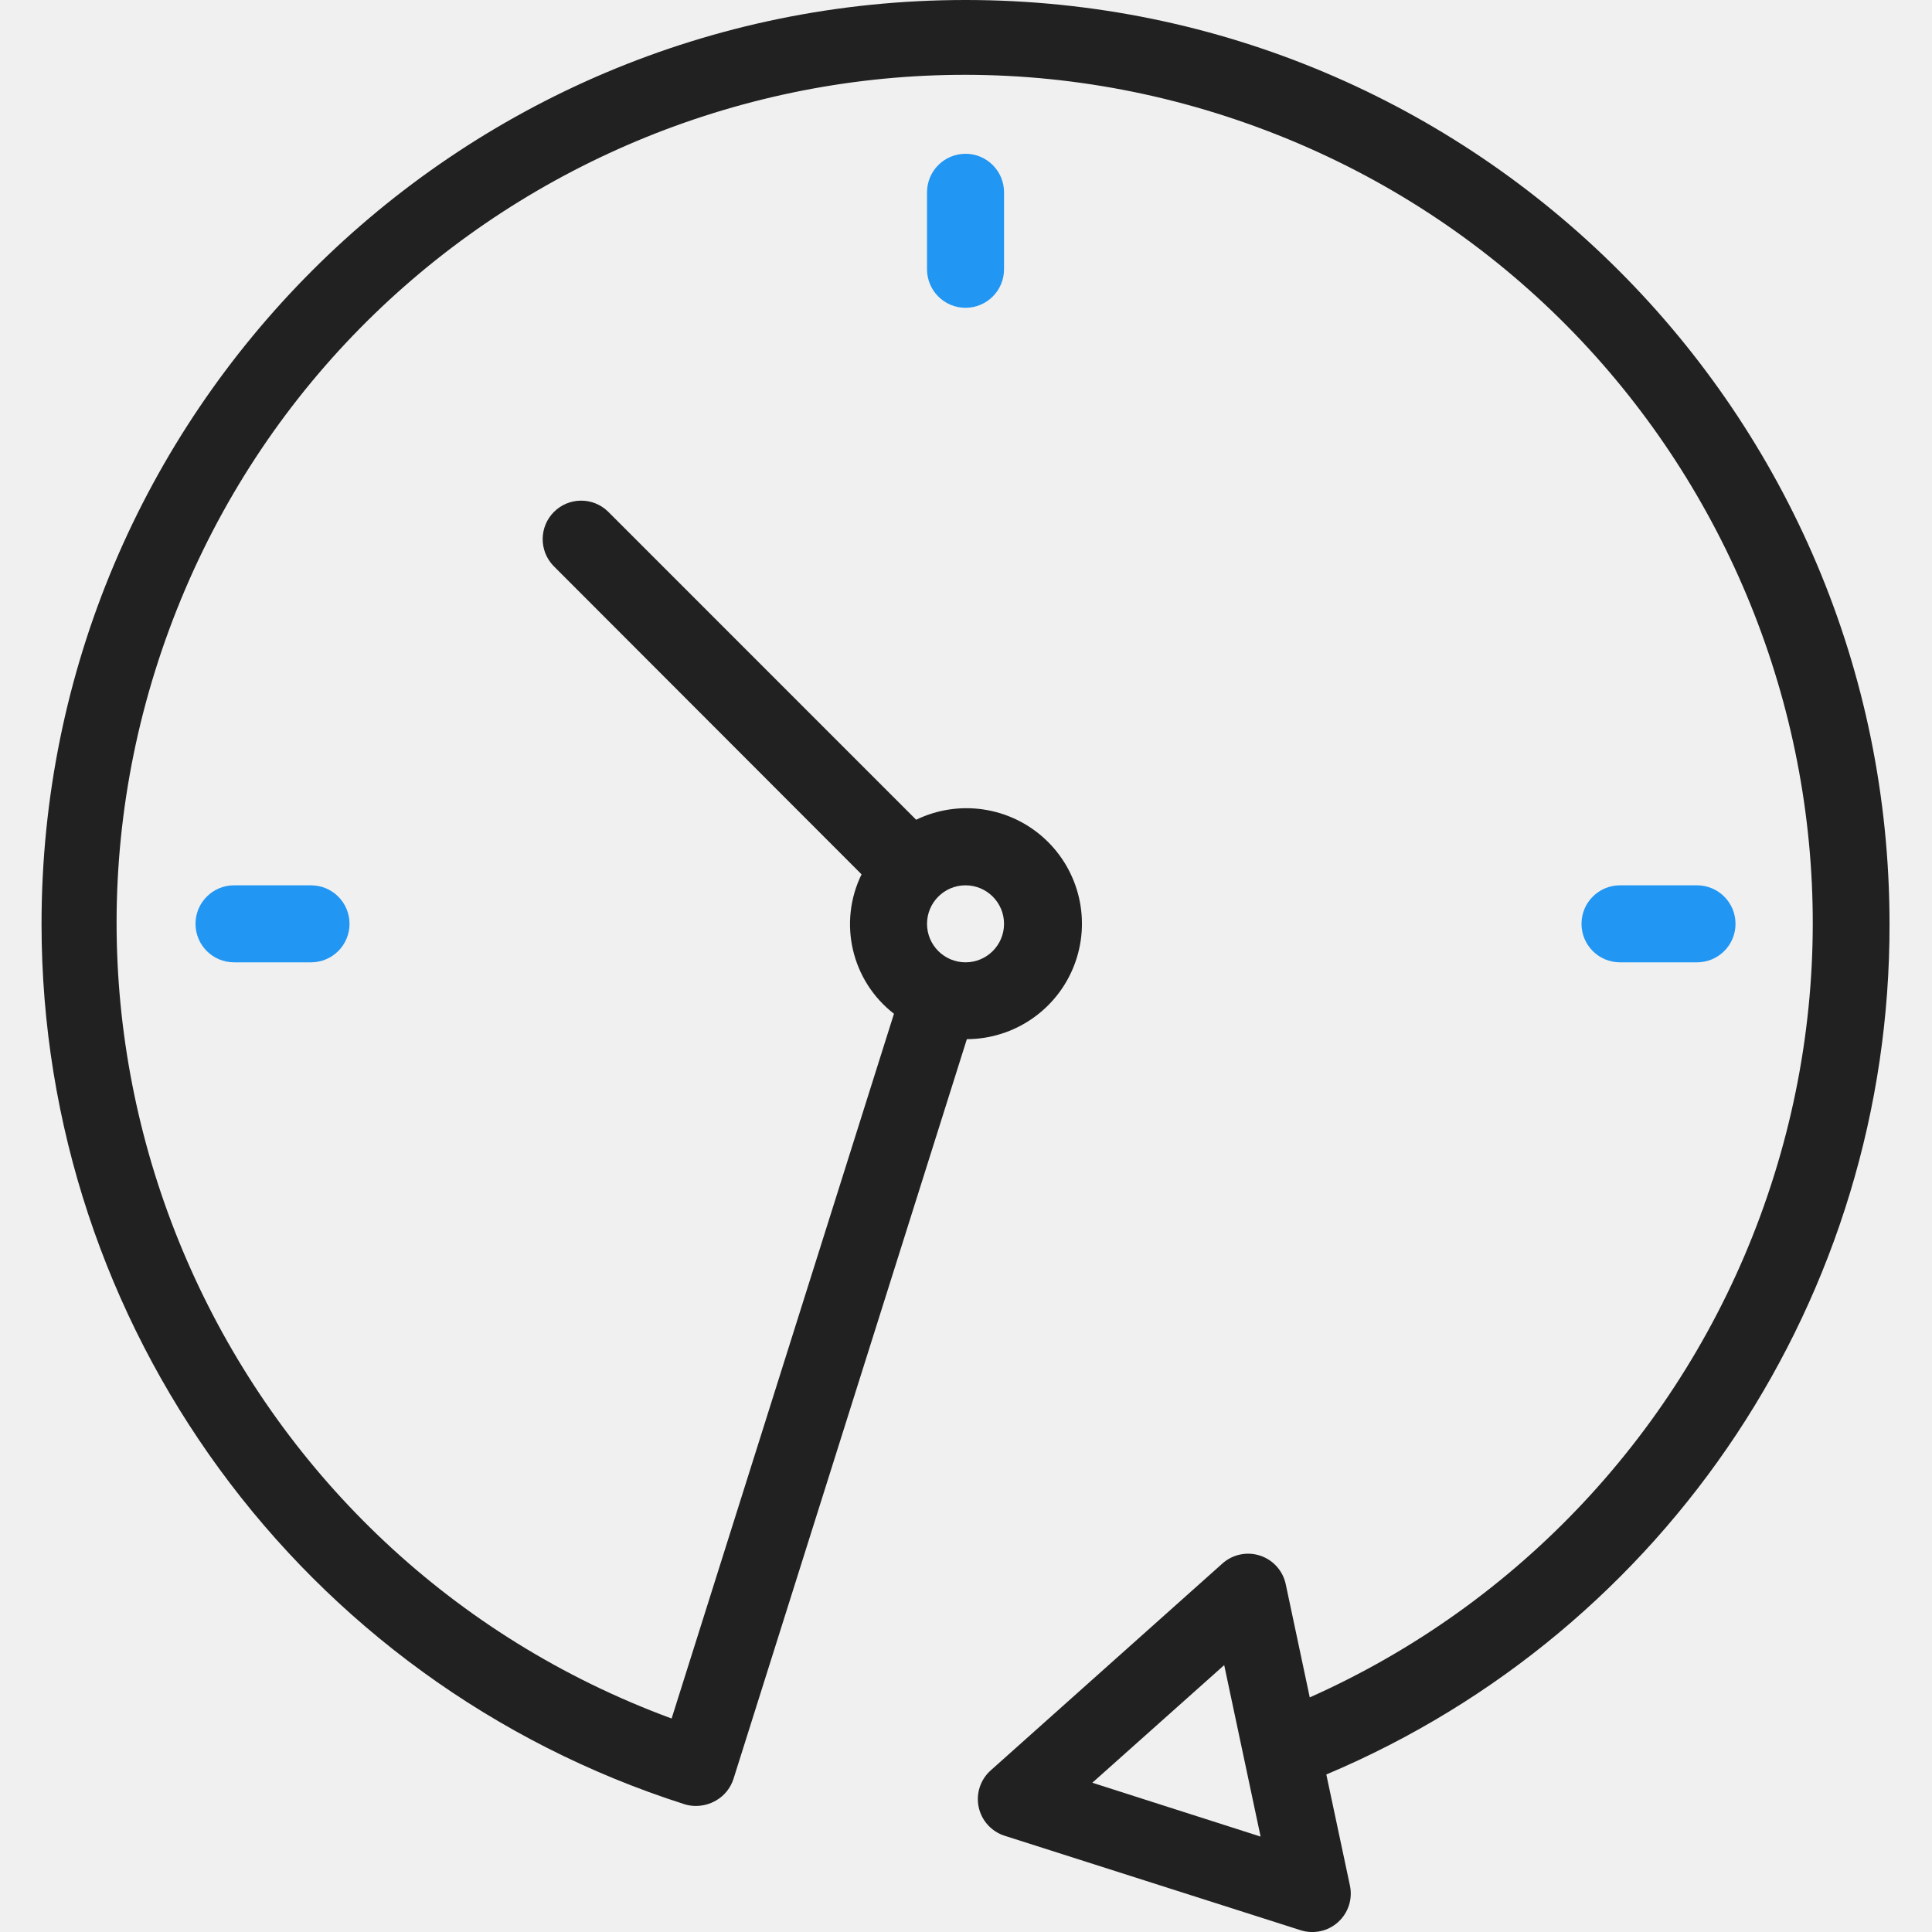
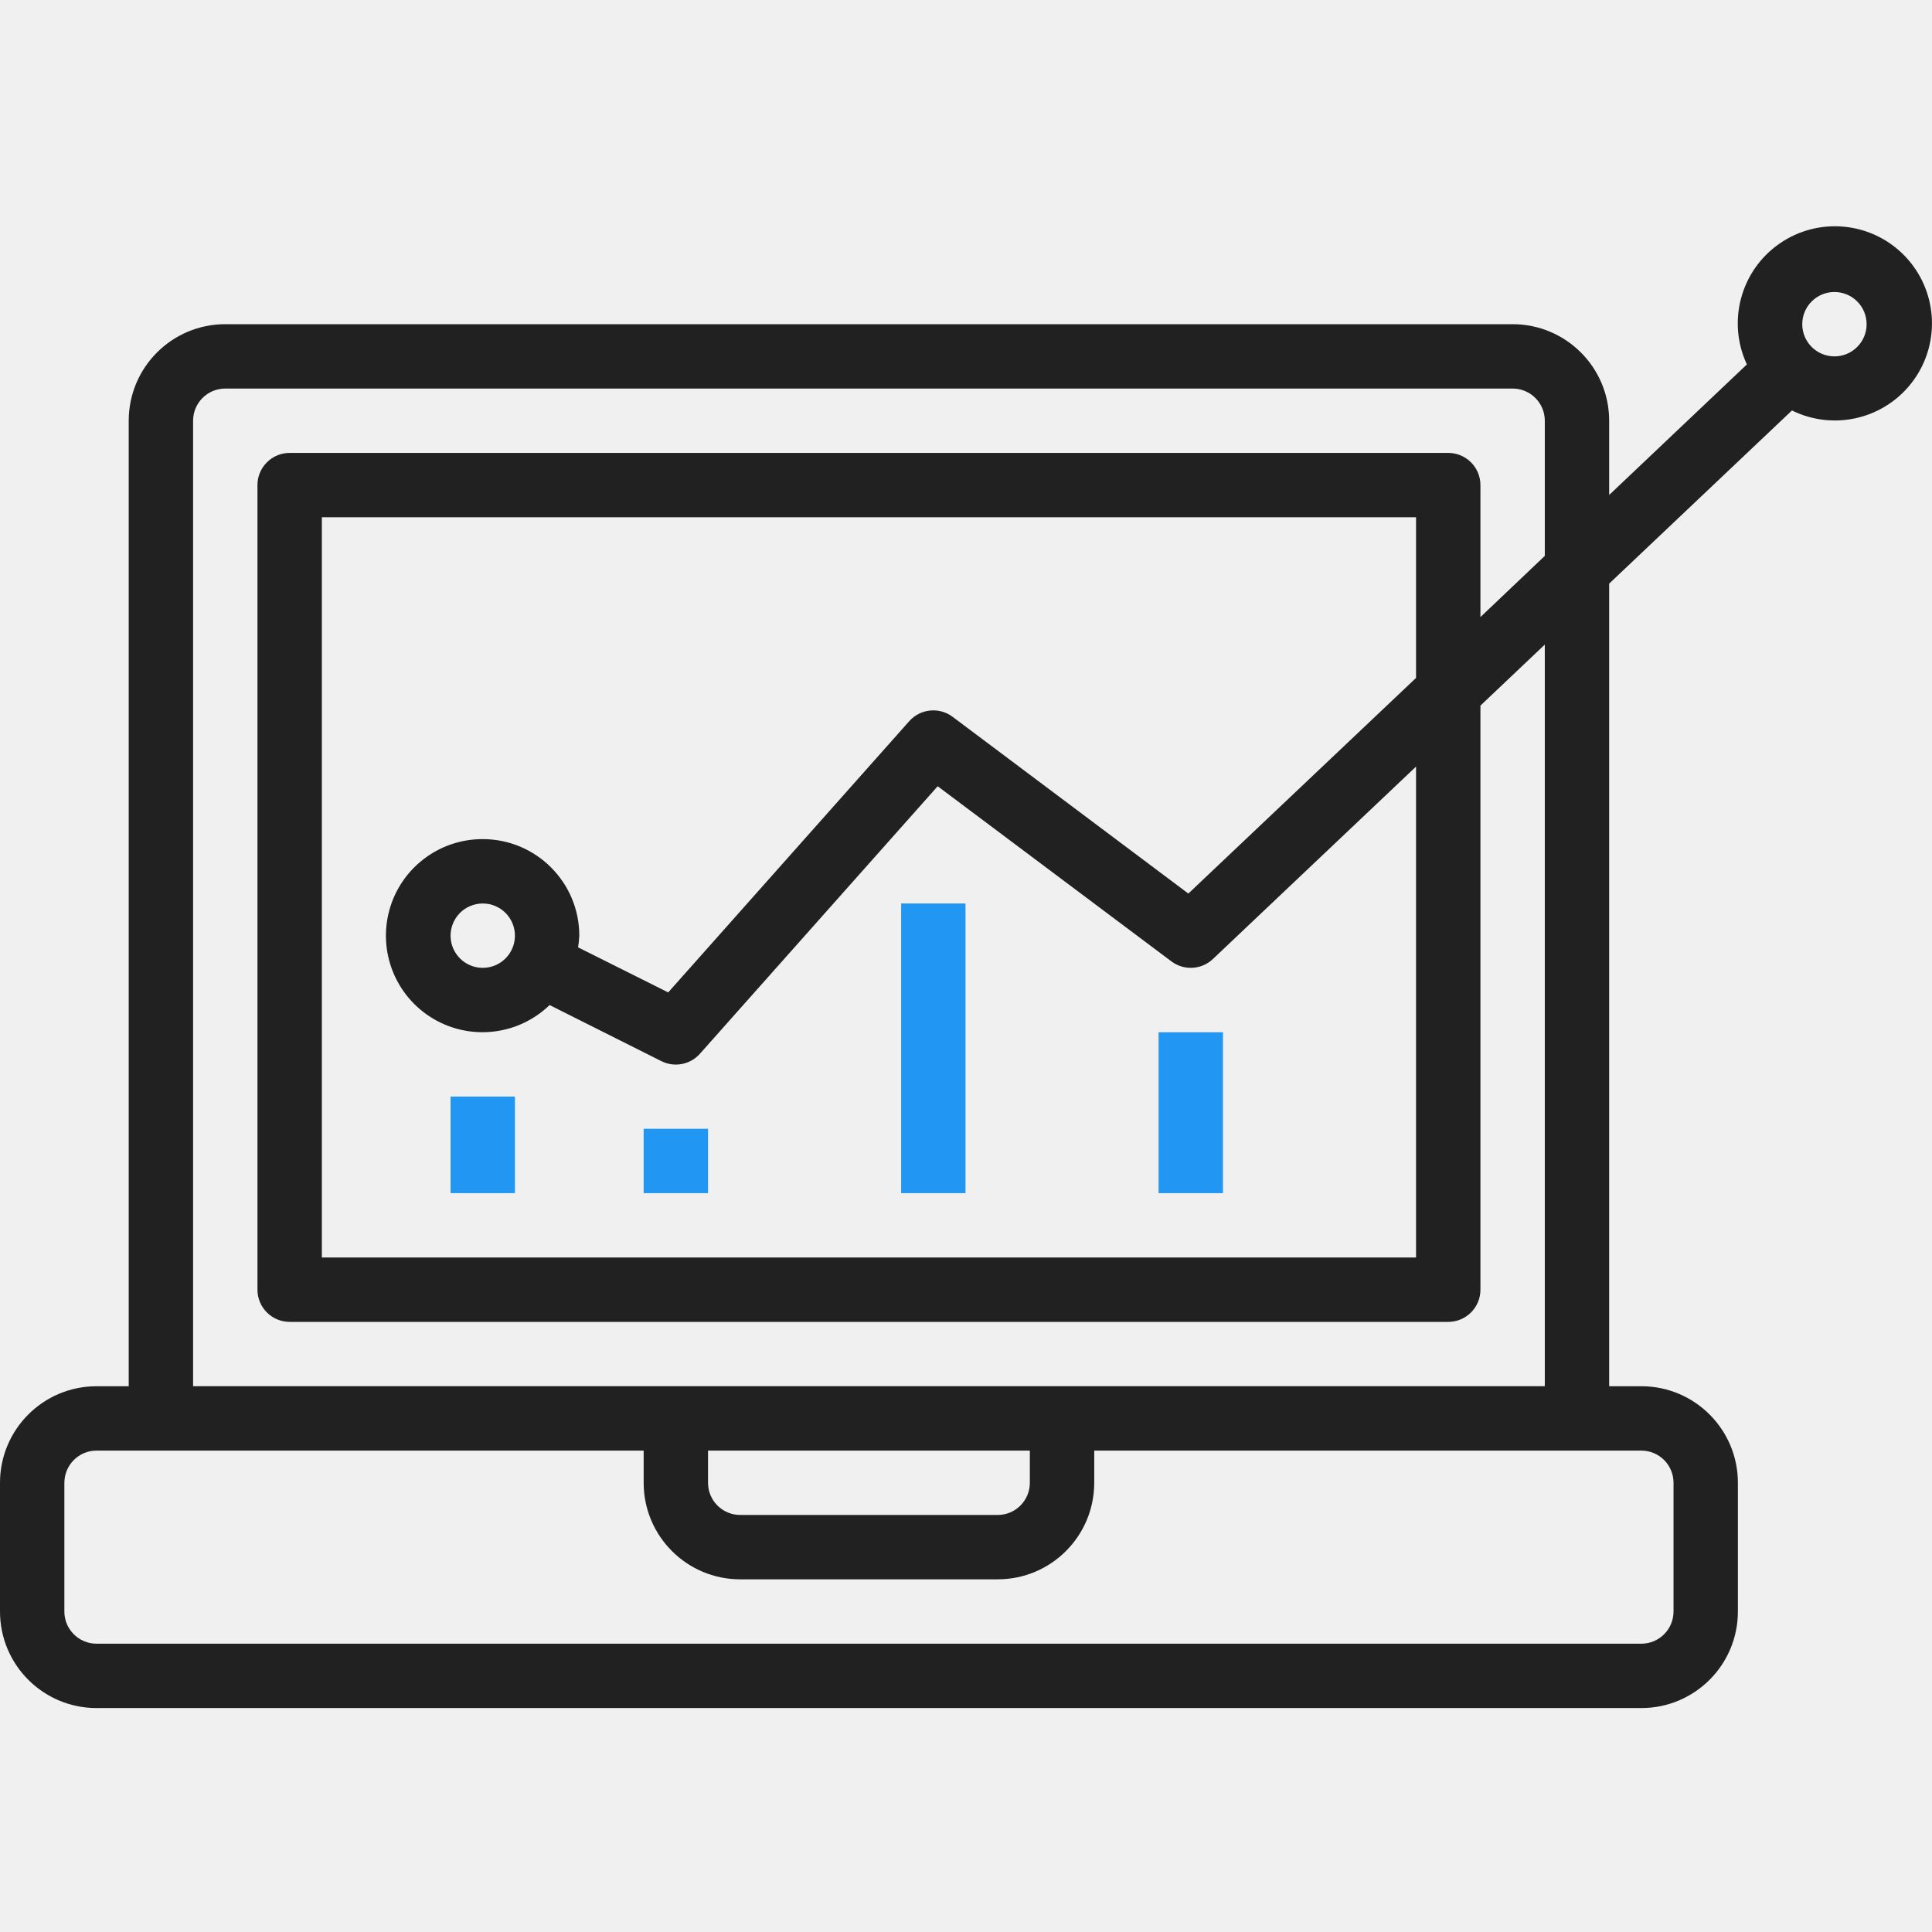
<svg xmlns="http://www.w3.org/2000/svg" width="70" height="70" fill="none">
  <g clip-path="url(#clip0)">
-     <path d="M68.461 33.471C68.458 14.982 53.466-.004 34.975 0 16.485.004 1.5 14.996 1.505 33.486A33.478 33.478 0 0024.799 65.37c.133.042.27.063.41.063.263 0 .521-.071.748-.205.296-.175.516-.453.62-.78l8.454-26.797a4.184 4.184 0 10-1.837-7.95L22.025 18.53a1.395 1.395 0 00-1.972 1.973l11.163 11.176a4.104 4.104 0 001.174 5.051l-8.056 25.535C8.414 56.4.262 38.74 6.126 22.82 11.991 6.9 29.65-1.252 45.571 4.613c15.92 5.864 24.072 23.524 18.207 39.444A30.721 30.721 0 0147.455 61.5l-.87-4.1a1.395 1.395 0 00-2.294-.752l-8.393 7.494a1.394 1.394 0 00.505 2.372l10.716 3.42a1.394 1.394 0 001.791-1.619l-.855-4.022a33.37 33.37 0 0020.406-30.82zm-33.478-1.394a1.395 1.395 0 110 2.79 1.395 1.395 0 010-2.79zm4.594 32.515l4.778-4.262 1.319 6.213-6.097-1.951z" fill="#212121" />
-     <path d="M33.588 6.967v2.79a1.395 1.395 0 102.79 0v-2.79a1.395 1.395 0 00-2.79 0zM8.479 32.077a1.395 1.395 0 000 2.79h2.79a1.395 1.395 0 100-2.79h-2.79zM61.486 34.867a1.395 1.395 0 100-2.79h-2.79a1.395 1.395 0 000 2.79h2.79z" fill="#2196F3" />
+     <path d="M32.65 32.735h2.332V43.23H32.65V32.735zM41.978 37.4h2.332v5.83h-2.332V37.4zM23.321 40.898h2.332v2.332h-2.332v-2.332zM16.325 39.731h2.332v3.498h-2.332v-3.498z" fill="#2196F3" />
+     <path d="M3.498 61.886h55.97a3.498 3.498 0 003.499-3.498v-4.664a3.498 3.498 0 00-3.498-3.498h-1.166v-29.08l6.623-6.274a3.518 3.518 0 10-1.633-1.668l-4.99 4.73v-2.69a3.498 3.498 0 00-3.498-3.498H8.162a3.498 3.498 0 00-3.498 3.498v34.982H3.498A3.498 3.498 0 000 53.724v4.664a3.498 3.498 0 003.498 3.498zM66.465 10.58a1.166 1.166 0 110 2.332 1.166 1.166 0 010-2.332zM6.996 15.244c0-.644.522-1.166 1.166-1.166h46.643c.644 0 1.166.522 1.166 1.166v4.897l-2.332 2.216v-4.78c0-.645-.523-1.167-1.167-1.167H10.495c-.644 0-1.167.522-1.167 1.166v29.152c0 .644.523 1.166 1.167 1.166h41.977c.645 0 1.167-.522 1.167-1.166V25.565l2.332-2.21v26.87H6.996v-34.98zm10.495 15.159a3.498 3.498 0 102.422 6.012l4.053 2.034c.471.235 1.042.125 1.392-.268l8.616-9.694 8.47 6.347c.455.34 1.089.304 1.501-.086l7.361-6.973v17.787H11.661v-26.82h39.645v5.82l-8.25 7.813-8.54-6.403a1.167 1.167 0 00-1.572.157l-8.734 9.828-3.265-1.633c.023-.14.038-.281.044-.423a3.498 3.498 0 00-3.498-3.498zm1.166 3.498a1.166 1.166 0 11-2.332 0 1.166 1.166 0 012.332 0zm6.996 18.657h11.66v1.166c0 .644-.521 1.166-1.165 1.166h-9.329a1.166 1.166 0 01-1.166-1.166v-1.166zm-23.32 1.166c0-.644.521-1.166 1.165-1.166h19.823v1.166a3.498 3.498 0 003.498 3.498h9.329a3.498 3.498 0 003.498-3.498v-1.166h19.823c.644 0 1.166.522 1.166 1.166v4.664c0 .644-.522 1.166-1.166 1.166H3.499a1.166 1.166 0 01-1.167-1.166v-4.664z" fill="#212121" />
  </g>
  <defs>
    <clipPath id="clip0">
      <path fill="#fff" d="M0 0h70v70H0z" />
    </clipPath>
  </defs>
</svg>
